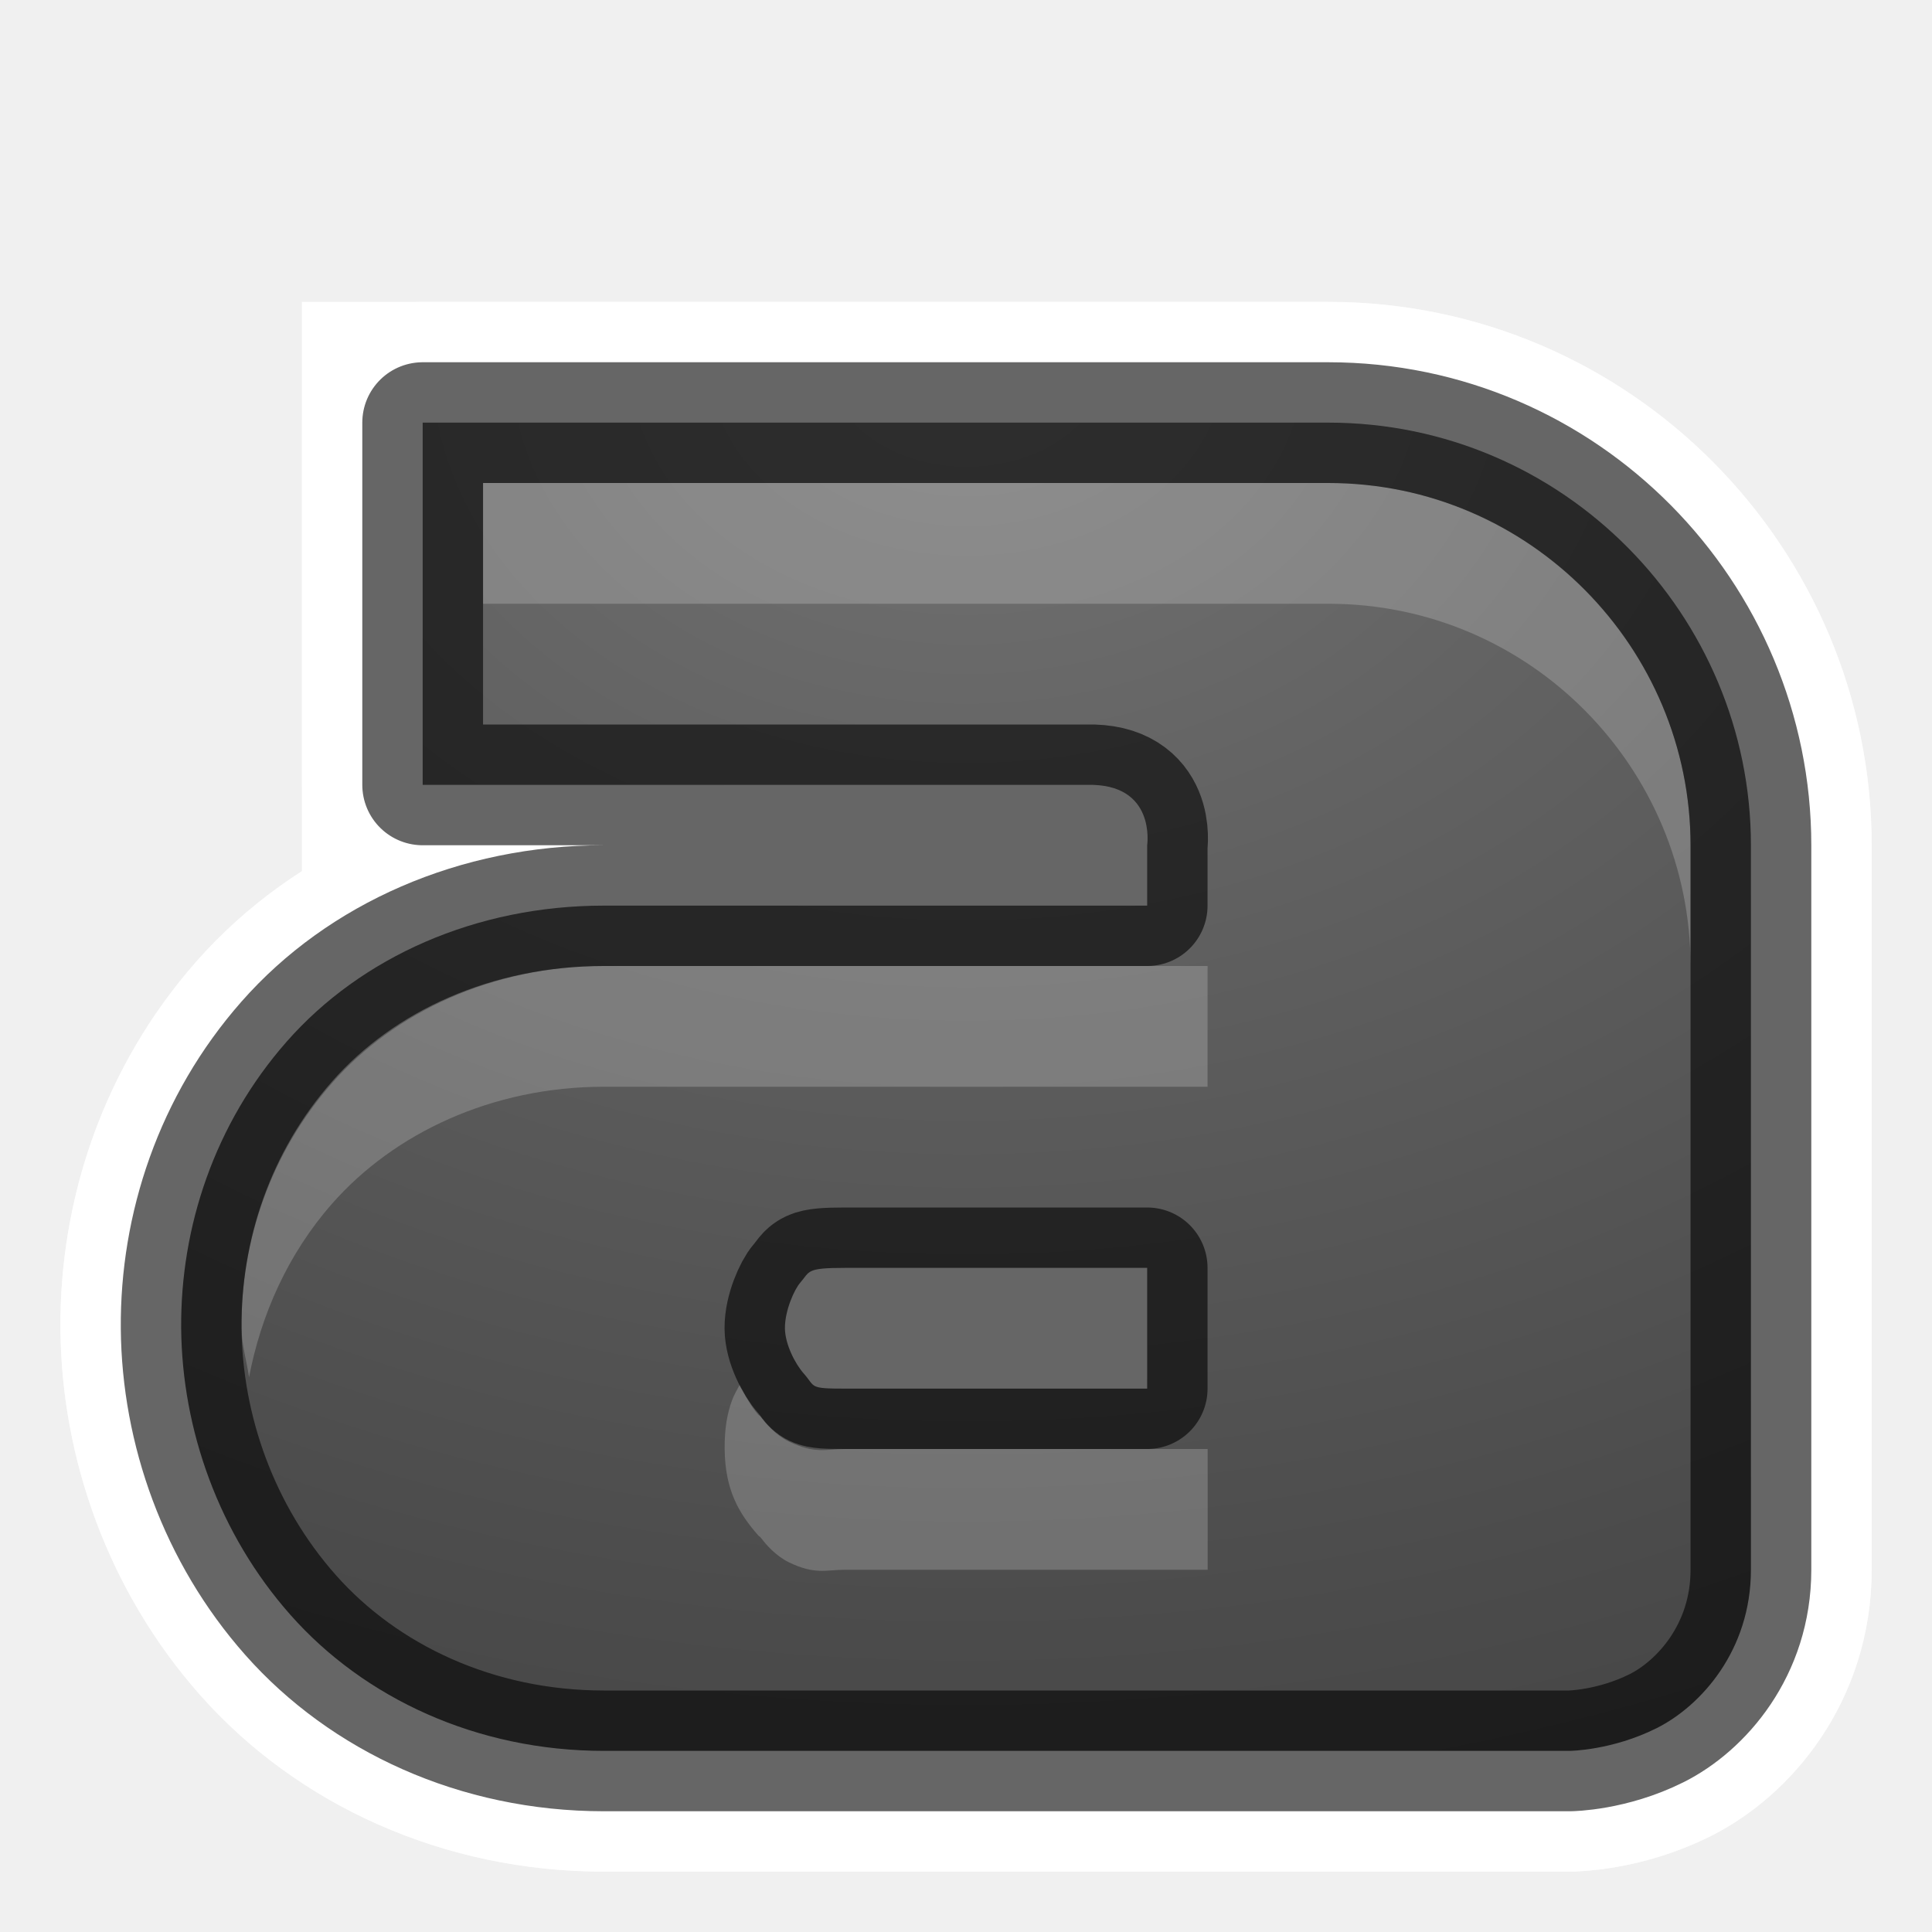
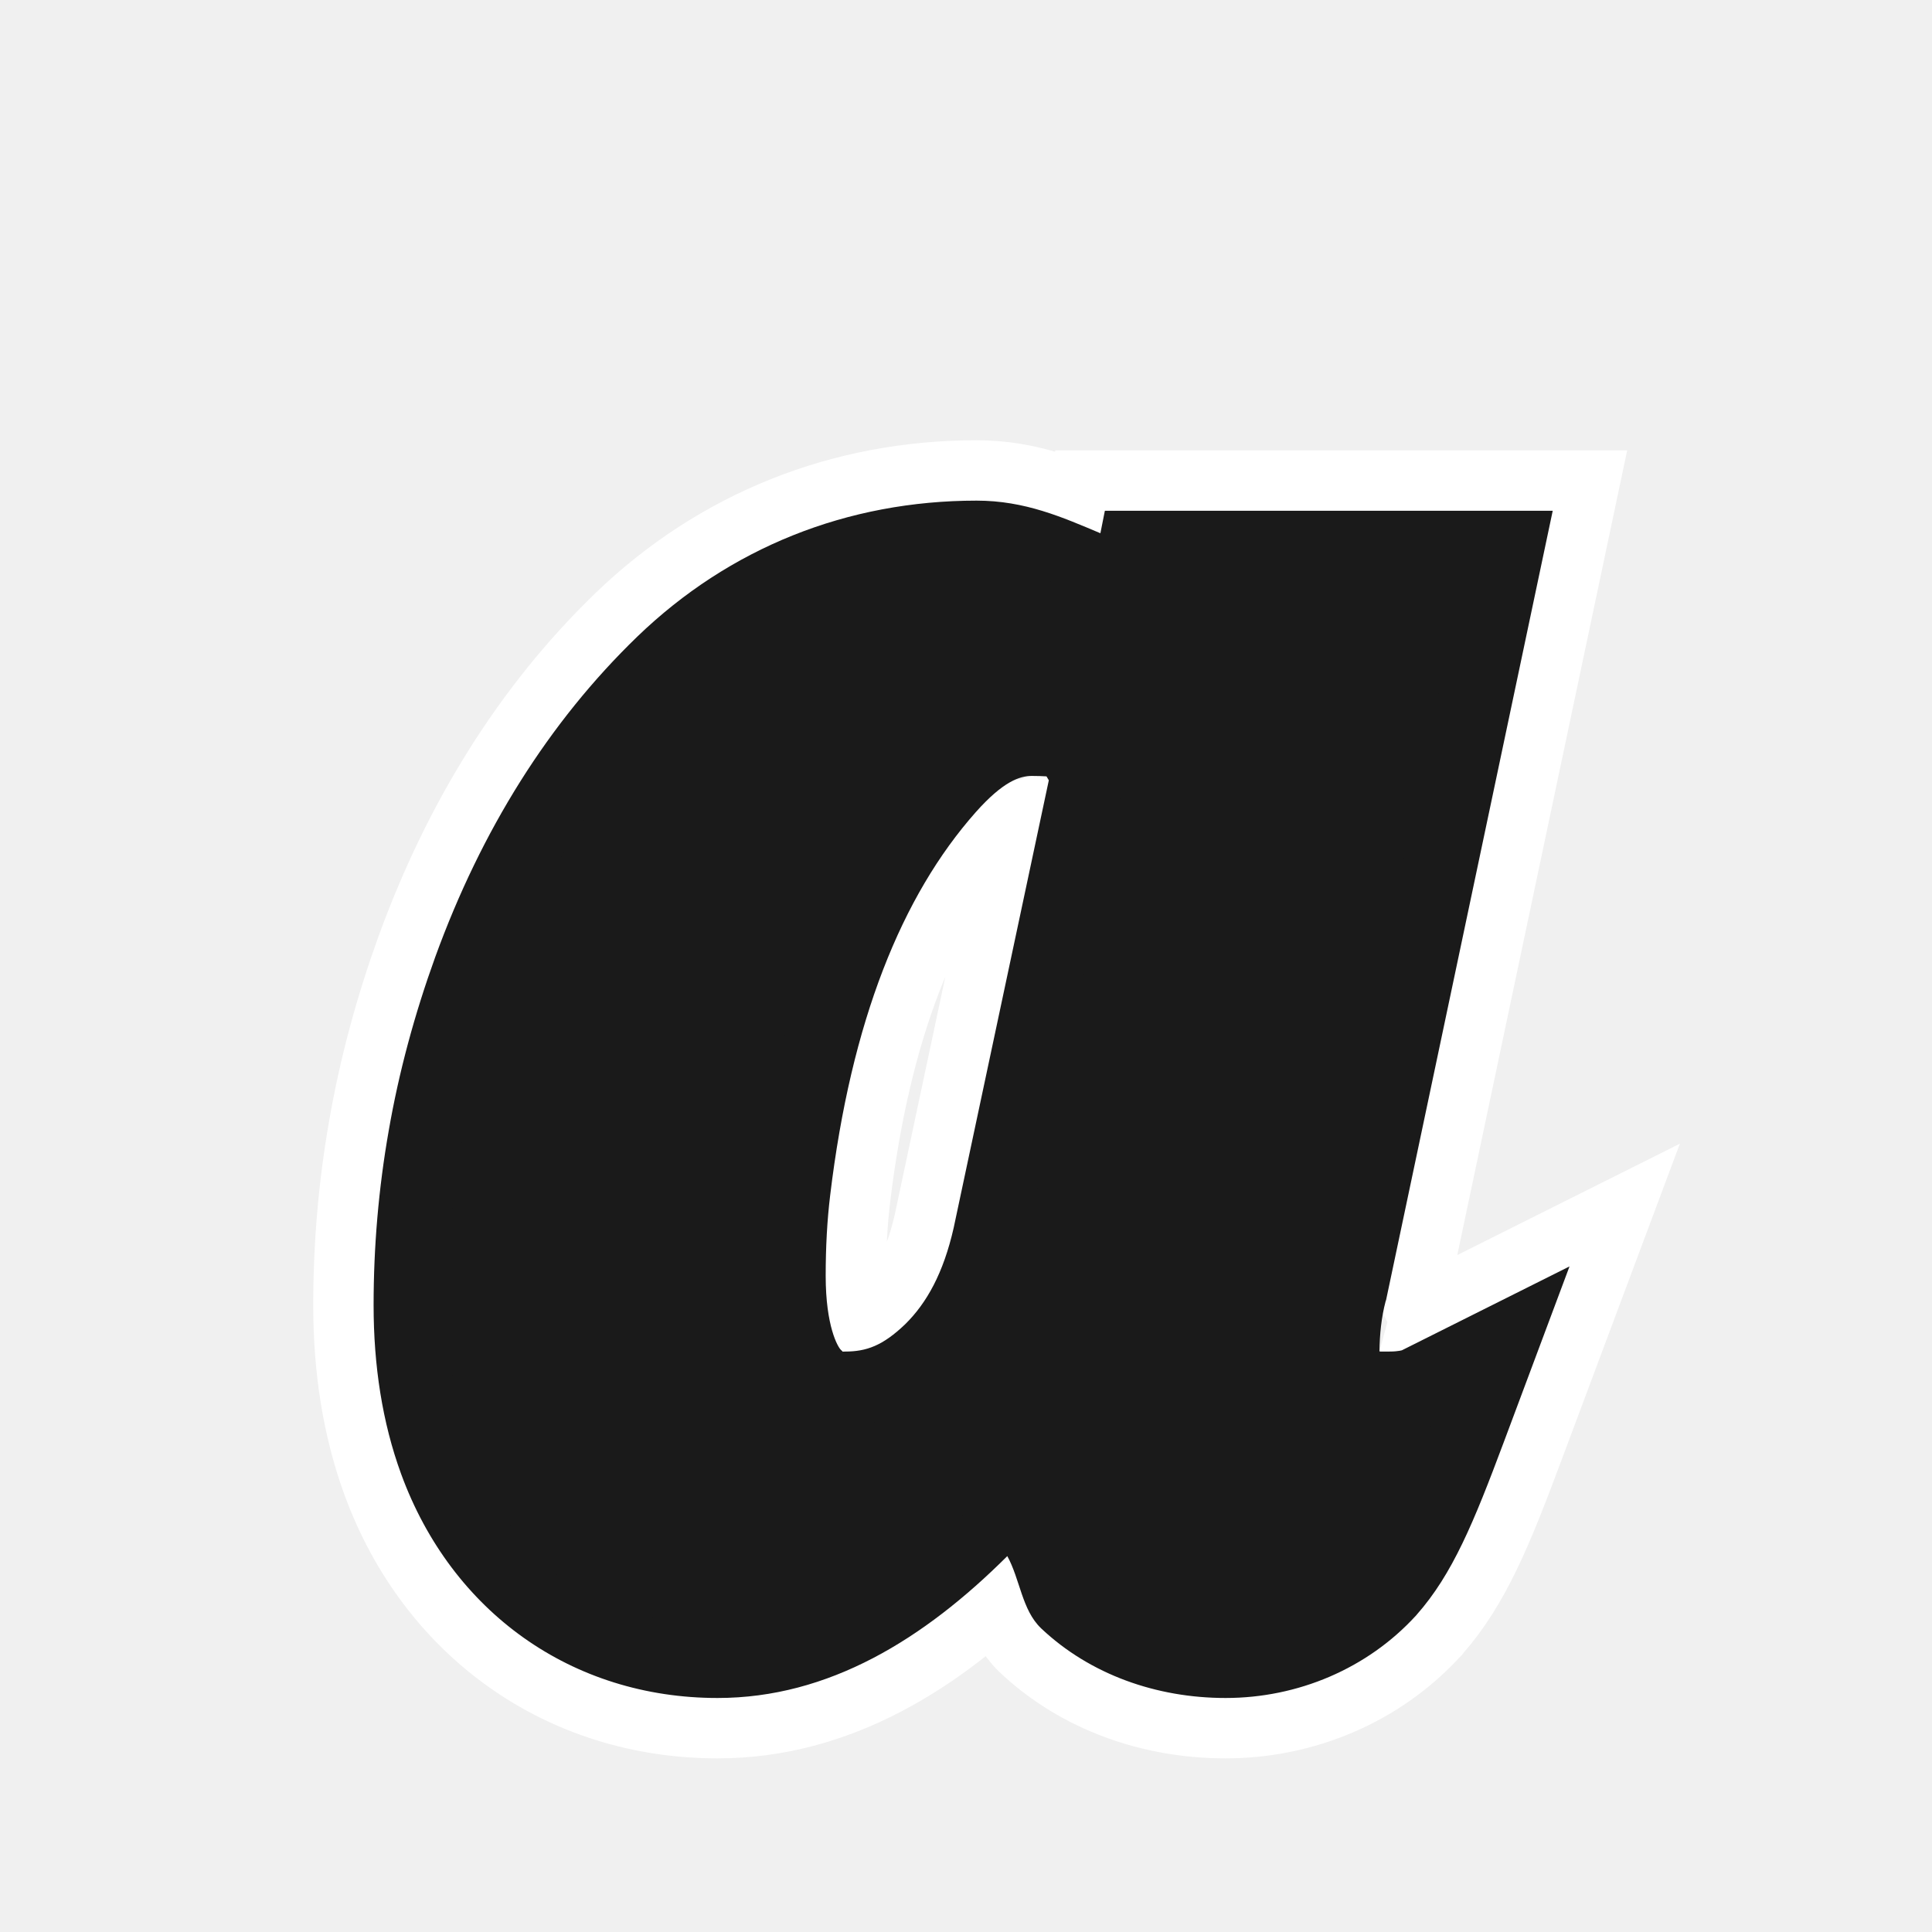
- <svg xmlns="http://www.w3.org/2000/svg" xmlns:ns1="http://www.openswatchbook.org/uri/2009/osb" xmlns:xlink="http://www.w3.org/1999/xlink" id="svg2" enable-background="new" width="16" version="1.1" height="16">
-   <defs id="defs7386">
-     <linearGradient id="linearGradient3796">
-       <stop id="stop3798" offset="0" style="stop-color:#555555;stop-opacity:1;" />
-       <stop id="stop3800" offset="1" style="stop-color:#666666;stop-opacity:1;" />
+ <svg xmlns="http://www.w3.org/2000/svg" xmlns:xlink="http://www.w3.org/1999/xlink" version="1.1" width="16" height="16" id="svg3828">
+   <defs id="defs3830">
+     <rect id="rect868" height="79.635" width="68.869" y="-30.931" x="-43.235" />
+     <linearGradient id="linearGradient3977">
+       <stop id="stop3979" style="stop-color:#ffffff;stop-opacity:1" offset="0" />
+       <stop id="stop3981" style="stop-color:#ffffff;stop-opacity:0.235" offset="0" />
+       <stop id="stop3983" style="stop-color:#ffffff;stop-opacity:0.157" offset="1" />
+       <stop id="stop3985" style="stop-color:#ffffff;stop-opacity:0.392" offset="1" />
    </linearGradient>
-     <linearGradient ns1:paint="solid" id="linearGradient5606">
-       <stop id="stop5608" />
+     <linearGradient id="linearGradient3600-4">
+       <stop id="stop3602-7" style="stop-color:#f4f4f4;stop-opacity:1" offset="0" />
+       <stop id="stop3604-6" style="stop-color:#dbdbdb;stop-opacity:1" offset="1" />
    </linearGradient>
-     <linearGradient gradientUnits="userSpaceOnUse" y2="0" x2="9" y1="16" x1="9" id="linearGradient3802" xlink:href="#linearGradient3796" />
-     <linearGradient y2="0" x2="9" y1="16" x1="9" gradientUnits="userSpaceOnUse" id="linearGradient3852" xlink:href="#linearGradient3796" />
-     <radialGradient gradientTransform="matrix(0,1.042301,1.315286,0,439.5324,62.68475)" gradientUnits="userSpaceOnUse" xlink:href="#linearGradient2867-449-88-871-390-598-476-591-434-148-57-177-641-289-620-227-114-444-680-744-4-1-5" id="radialGradient3896-0" fy="-24.34" fx="7.616" r="20" cy="-24.34" cx="7.616" />
-     <linearGradient id="linearGradient2867-449-88-871-390-598-476-591-434-148-57-177-641-289-620-227-114-444-680-744-4-1-5">
-       <stop offset="0" style="stop-color:#737373;stop-opacity:1" id="stop5430-5-0-9" />
-       <stop offset="0.262" style="stop-color:#636363;stop-opacity:1" id="stop5432-2-0-0" />
-       <stop offset="0.705" style="stop-color:#4b4b4b;stop-opacity:1" id="stop5434-9-6-8" />
-       <stop offset="1" style="stop-color:#3f3f3f;stop-opacity:1" id="stop5436-2-7-0" />
+     <linearGradient id="linearGradient5060">
+       <stop id="stop5062" style="stop-color:#000000;stop-opacity:1" offset="0" />
+       <stop id="stop5064" style="stop-color:#000000;stop-opacity:0" offset="1" />
    </linearGradient>
-     <radialGradient gradientUnits="userSpaceOnUse" gradientTransform="matrix(3.07689,2.1454909e-6,-1.6091176e-6,2.307666,-807.9112,-91.63518)" r="6.5" fy="70.909" fx="389.001" cy="70.909" cx="389.001" id="radialGradient4752" xlink:href="#linearGradient2867-449-88-871-390-598-476-591-434-148-57-177-641-289-620-227-114-444-680-744-4-1-5" />
+     <linearGradient id="linearGradient5048">
+       <stop id="stop5050" style="stop-color:#000000;stop-opacity:0" offset="0" />
+       <stop id="stop5056" style="stop-color:#000000;stop-opacity:1" offset="0.5" />
+       <stop id="stop5052" style="stop-color:#000000;stop-opacity:0" offset="1" />
+     </linearGradient>
+     <linearGradient x1="24" y1="6.474" x2="24" y2="41.526" id="linearGradient3013" xlink:href="#linearGradient3977" gradientUnits="userSpaceOnUse" gradientTransform="matrix(0.4054051,0,0,0.5135135,2.269687,-0.3243195)" />
+     <linearGradient x1="25.132" y1="0.985" x2="25.132" y2="47.013" id="linearGradient3016" xlink:href="#linearGradient3600-4" gradientUnits="userSpaceOnUse" gradientTransform="matrix(0.4571418,0,0,0.4345667,1.028596,0.9037228)" />
+     <radialGradient cx="605.714" cy="486.648" r="117.143" fx="605.714" fy="486.648" id="radialGradient3021" xlink:href="#linearGradient5060" gradientUnits="userSpaceOnUse" gradientTransform="matrix(0.01204859,0,0,0.0082353,13.23879,18.98056)" />
+     <radialGradient cx="605.714" cy="486.648" r="117.143" fx="605.714" fy="486.648" id="radialGradient3024" xlink:href="#linearGradient5060" gradientUnits="userSpaceOnUse" gradientTransform="matrix(-0.01204859,0,0,0.0082353,10.76121,18.98056)" />
+     <linearGradient x1="302.857" y1="366.648" x2="302.857" y2="609.505" id="linearGradient3027" xlink:href="#linearGradient5048" gradientUnits="userSpaceOnUse" gradientTransform="matrix(0.0352071,0,0,0.0082353,-0.724852,18.98055)" />
+     <linearGradient gradientTransform="matrix(0.3478261,0,0,0.3509487,16.83764,3.767775)" gradientUnits="userSpaceOnUse" y2="37.679" x2="-17.375" y1="-6.125" x1="-17.375" id="linearGradient1063" xlink:href="#linearGradient1061" />
+     <linearGradient id="linearGradient1061">
+       <stop id="stop1057" offset="0" style="stop-color:#4d4d4d;stop-opacity:1" />
+       <stop id="stop1059" offset="1" style="stop-color:#333333;stop-opacity:1" />
+     </linearGradient>
+     <linearGradient gradientTransform="matrix(0.3478261,0,0,0.3478261,1.082883,1.652174)" gradientUnits="userSpaceOnUse" y2="44.5" x2="44" y1="0" x1="44" id="linearGradient1071" xlink:href="#linearGradient1069" />
+     <linearGradient id="linearGradient1069">
+       <stop id="stop1065" offset="0" style="stop-color:#ed5353;stop-opacity:1" />
+       <stop id="stop1067" offset="1" style="stop-color:#c6262e;stop-opacity:1" />
+     </linearGradient>
  </defs>
-   <g style="stroke:#ffffff;stroke-width:2" id="g31" transform="translate(-381.0006,-69)">
-     <path style="fill:url(#radialGradient4752);fill-opacity:1;stroke:#ffffff;stroke-width:2" d="m 384.501,72.5 0,0 0,3 5.5,0 c 0.577,-0.016 0.5,0.5 0.5,0.5 l 0,0.5 0,0 -4.5,0 c -1.058,0 -2.009,0.425 -2.625,1.125 -0.599,0.68 -0.882,1.539 -0.875,2.375 0.007,0.839 0.311,1.703 0.906,2.375 0.609,0.688 1.542,1.125 2.594,1.125 l 8,0 c 0,0 0.349,-0.003 0.719,-0.188 0.369,-0.185 0.781,-0.646 0.781,-1.312 l 0,-6 c 0,-1.904 -1.549,-3.5 -3.5,-3.5 l -2,0 -5.5,0 z m 3.5,7 2.5,0 0,1 -2.5,0 c -0.306,0 -0.244,-0.012 -0.344,-0.125 -0.072,-0.081 -0.155,-0.244 -0.156,-0.375 -10e-4,-0.15 0.081,-0.325 0.125,-0.375 0.085,-0.097 0.044,-0.125 0.375,-0.125 z" id="path25" />
-     <path style="opacity:0.2;fill:#ffffff;fill-opacity:1;stroke:#ffffff;stroke-width:2" d="m 385.001,73 0,1 1,0 4,0 2,0 c 1.678,0 3,1.368 3,3 l 0,-1 c 0,-1.632 -1.322,-3 -3,-3 l -2,0 -4,0 -1,0 z m 1,4 c -0.925,0 -1.736,0.385 -2.25,0.969 -0.512,0.583 -0.756,1.312 -0.75,2.031 0.001,0.138 0.042,0.268 0.062,0.406 0.098,-0.512 0.319,-1.019 0.688,-1.438 C 384.264,78.385 385.076,78 386.001,78 l 2,0 2.5,0 0.5,0 0,-0.5 0,-0.469 c 0.002,-0.02 0,-0.02 0,-0.031 l -0.5,0 -2.5,0 -2,0 z m 1.125,3.469 c -0.019,0.037 -0.047,0.083 -0.062,0.125 -0.041,0.11 -0.064,0.239 -0.062,0.406 0.003,0.338 0.116,0.532 0.281,0.719 0.005,0.006 0.004,-0.004 0.031,0.031 0.027,0.036 0.109,0.134 0.219,0.188 0.219,0.106 0.309,0.062 0.469,0.062 l 2.5,0 0.5,0 0,-0.5 0,-0.5 -0.5,0 -2.5,0 c -0.16,0 -0.25,0.044 -0.469,-0.062 -0.109,-0.053 -0.191,-0.152 -0.219,-0.188 -0.027,-0.036 -0.026,-0.026 -0.031,-0.031 -0.067,-0.075 -0.11,-0.163 -0.156,-0.25 z" id="path27" />
-     <path id="path29" d="m 384.501,72.5 0,0 0,3 5.5,0 c 0.577,-0.016 0.5,0.5 0.5,0.5 l 0,0.5 0,0 -4.5,0 c -1.058,0 -2.009,0.425 -2.625,1.125 -0.599,0.68 -0.882,1.539 -0.875,2.375 0.007,0.839 0.311,1.703 0.906,2.375 0.609,0.688 1.542,1.125 2.594,1.125 l 8,0 c 0,0 0.349,-0.003 0.719,-0.188 0.369,-0.185 0.781,-0.646 0.781,-1.312 l 0,-6 c 0,-1.904 -1.549,-3.5 -3.5,-3.5 l -2,0 -5.5,0 z m 3.5,7 2.5,0 0,1 -2.5,0 c -0.306,0 -0.244,-0.012 -0.344,-0.125 -0.072,-0.081 -0.155,-0.244 -0.156,-0.375 -10e-4,-0.15 0.081,-0.325 0.125,-0.375 0.085,-0.097 0.044,-0.125 0.375,-0.125 z" style="fill:none;fill-opacity:1;stroke:#ffffff;stroke-opacity:1;opacity:0.6;stroke-linejoin:round;stroke-width:2" />
-   </g>
-   <g transform="translate(-381.0006,-69)" id="layer12">
-     <path id="path11643-3-1" d="m 384.501,72.5 0,0 0,3 5.5,0 c 0.577,-0.016 0.5,0.5 0.5,0.5 l 0,0.5 0,0 -4.5,0 c -1.058,0 -2.009,0.425 -2.625,1.125 -0.599,0.68 -0.882,1.539 -0.875,2.375 0.007,0.839 0.311,1.703 0.906,2.375 0.609,0.688 1.542,1.125 2.594,1.125 l 8,0 c 0,0 0.349,-0.003 0.719,-0.188 0.369,-0.185 0.781,-0.646 0.781,-1.312 l 0,-6 c 0,-1.904 -1.549,-3.5 -3.5,-3.5 l -2,0 -5.5,0 z m 3.5,7 2.5,0 0,1 -2.5,0 c -0.306,0 -0.244,-0.012 -0.344,-0.125 -0.072,-0.081 -0.155,-0.244 -0.156,-0.375 -10e-4,-0.15 0.081,-0.325 0.125,-0.375 0.085,-0.097 0.044,-0.125 0.375,-0.125 z" style="fill:url(#radialGradient4752);fill-opacity:1" />
-     <path id="path3850" d="m 385.001,73 0,1 1,0 4,0 2,0 c 1.678,0 3,1.368 3,3 l 0,-1 c 0,-1.632 -1.322,-3 -3,-3 l -2,0 -4,0 -1,0 z m 1,4 c -0.925,0 -1.736,0.385 -2.25,0.969 -0.512,0.583 -0.756,1.312 -0.75,2.031 0.001,0.138 0.042,0.268 0.062,0.406 0.098,-0.512 0.319,-1.019 0.688,-1.438 C 384.264,78.385 385.076,78 386.001,78 l 2,0 2.5,0 0.5,0 0,-0.5 0,-0.469 c 0.002,-0.02 0,-0.02 0,-0.031 l -0.5,0 -2.5,0 -2,0 z m 1.125,3.469 c -0.019,0.037 -0.047,0.083 -0.062,0.125 -0.041,0.11 -0.064,0.239 -0.062,0.406 0.003,0.338 0.116,0.532 0.281,0.719 0.005,0.006 0.004,-0.004 0.031,0.031 0.027,0.036 0.109,0.134 0.219,0.188 0.219,0.106 0.309,0.062 0.469,0.062 l 2.5,0 0.5,0 0,-0.5 0,-0.5 -0.5,0 -2.5,0 c -0.16,0 -0.25,0.044 -0.469,-0.062 -0.109,-0.053 -0.191,-0.152 -0.219,-0.188 -0.027,-0.036 -0.026,-0.026 -0.031,-0.031 -0.067,-0.075 -0.11,-0.163 -0.156,-0.25 z" style="opacity:0.2;fill:#ffffff;fill-opacity:1" />
-     <path style="fill:none;fill-opacity:1;stroke:#000000;stroke-opacity:1;opacity:0.6;stroke-linejoin:round" d="m 384.501,72.5 0,0 0,3 5.5,0 c 0.577,-0.016 0.5,0.5 0.5,0.5 l 0,0.5 0,0 -4.5,0 c -1.058,0 -2.009,0.425 -2.625,1.125 -0.599,0.68 -0.882,1.539 -0.875,2.375 0.007,0.839 0.311,1.703 0.906,2.375 0.609,0.688 1.542,1.125 2.594,1.125 l 8,0 c 0,0 0.349,-0.003 0.719,-0.188 0.369,-0.185 0.781,-0.646 0.781,-1.312 l 0,-6 c 0,-1.904 -1.549,-3.5 -3.5,-3.5 l -2,0 -5.5,0 z m 3.5,7 2.5,0 0,1 -2.5,0 c -0.306,0 -0.244,-0.012 -0.344,-0.125 -0.072,-0.081 -0.155,-0.244 -0.156,-0.375 -10e-4,-0.15 0.081,-0.325 0.125,-0.375 0.085,-0.097 0.044,-0.125 0.375,-0.125 z" id="path4754" />
-   </g>
+   <g aria-label="s" id="g867" style="font-style:normal;font-variant:normal;font-weight:normal;font-stretch:normal;font-size:40px;line-height:1.25;font-family:'Swis721 BlkCn BT';-inkscape-font-specification:'Swis721 BlkCn BT';letter-spacing:0px;word-spacing:0px;white-space:pre;shape-inside:url(#rect868);fill:none;fill-opacity:1;stroke:#ffffff;stroke-width:3.7" transform="matrix(0.2703235,0,0,0.2701444,21.49276,14.11141)" />
+   <path style="color:#000000;font-style:normal;font-variant:normal;font-weight:normal;font-stretch:normal;font-size:40px;line-height:1.25;font-family:sans-serif;font-variant-ligatures:normal;font-variant-position:normal;font-variant-caps:normal;font-variant-numeric:normal;font-variant-alternates:normal;font-variant-east-asian:normal;font-feature-settings:normal;font-variation-settings:normal;text-indent:0;text-align:start;text-decoration:none;text-decoration-line:none;text-decoration-style:solid;text-decoration-color:#000000;letter-spacing:0px;word-spacing:0px;text-transform:none;writing-mode:lr-tb;direction:ltr;text-orientation:mixed;dominant-baseline:auto;baseline-shift:baseline;text-anchor:start;white-space:normal;shape-padding:0;shape-margin:0;inline-size:0;clip-rule:nonzero;display:inline;overflow:visible;visibility:visible;isolation:auto;mix-blend-mode:normal;color-interpolation:sRGB;color-interpolation-filters:linearRGB;solid-color:#000000;solid-opacity:1;vector-effect:none;fill:none;fill-opacity:1;fill-rule:nonzero;stroke:#ffffff;stroke-width:1;stroke-linecap:butt;stroke-linejoin:miter;stroke-miterlimit:4;stroke-dasharray:none;stroke-dashoffset:0;stroke-opacity:1;color-rendering:auto;image-rendering:auto;shape-rendering:auto;text-rendering:auto;enable-background:accumulate;stop-color:#000000;stop-opacity:1;opacity:1" d="M 8.088 4.146 C 7.017 4.146 6.041 4.536 5.277 5.273 C 4.545 5.981 3.987 6.874 3.605 7.924 C 3.433 8.4 3.303 8.88 3.219 9.365 C 3.135 9.843 3.094 10.325 3.094 10.809 C 3.094 11.31 3.166 11.78 3.322 12.207 C 3.741 13.352 4.738 14.062 5.943 14.062 C 6.863 14.062 7.652 13.575 8.342 12.887 C 8.448 13.079 8.463 13.333 8.621 13.484 L 8.623 13.486 L 8.625 13.488 C 9.029 13.868 9.578 14.062 10.15 14.062 C 10.749 14.062 11.325 13.818 11.725 13.381 L 11.729 13.377 L 11.732 13.373 C 12.029 13.037 12.205 12.608 12.453 11.945 L 12.998 10.488 L 11.607 11.184 C 11.617 11.179 11.588 11.193 11.506 11.193 C 11.415 11.193 11.435 11.194 11.424 11.191 C 11.426 11.049 11.44 10.91 11.475 10.777 L 11.479 10.766 L 12.859 4.23 L 9.15 4.23 L 9.113 4.416 C 8.797 4.283 8.488 4.146 8.088 4.146 z M 8.088 5.369 C 8.148 5.369 8.134 5.383 8.186 5.387 C 7.815 5.492 7.438 5.605 7.164 5.914 L 7.164 5.916 C 6.335 6.853 5.853 8.149 5.66 9.754 L 5.66 9.756 C 5.629 10.015 5.613 10.284 5.613 10.566 C 5.613 11.153 5.726 11.683 6.119 12.059 C 6.349 12.284 6.683 12.418 6.998 12.418 C 7.093 12.418 7.161 12.324 7.254 12.309 C 6.851 12.632 6.432 12.84 5.943 12.84 C 5.13 12.84 4.763 12.581 4.473 11.787 C 4.374 11.516 4.318 11.193 4.318 10.809 C 4.318 10.395 4.354 9.985 4.426 9.576 L 4.426 9.574 C 4.497 9.162 4.607 8.752 4.756 8.342 L 4.754 8.342 C 5.082 7.441 5.54 6.721 6.127 6.154 C 6.683 5.617 7.296 5.369 8.088 5.369 z M 10.152 5.453 L 11.35 5.453 L 10.289 10.473 C 10.226 10.717 10.195 10.97 10.195 11.225 C 10.195 11.541 10.319 11.906 10.59 12.131 C 10.7 12.223 10.838 12.204 10.963 12.248 C 10.923 12.32 10.828 12.545 10.816 12.559 C 10.63 12.76 10.458 12.84 10.15 12.84 C 9.825 12.84 9.639 12.76 9.467 12.598 C 9.297 12.433 9.172 12.194 9.119 11.791 L 8.971 10.666 C 8.998 10.579 9.071 10.526 9.092 10.436 L 9.094 10.432 L 9.922 6.525 L 9.922 6.461 C 9.922 6.201 9.821 6.019 9.713 5.834 L 10.068 5.869 L 10.152 5.453 z M 9.682 5.74 L 9.693 5.762 C 9.692 5.76 9.689 5.762 9.688 5.76 C 9.684 5.754 9.685 5.746 9.682 5.74 z M 8.629 6.365 L 8.635 6.375 L 8.641 6.387 C 8.697 6.477 8.69 6.48 8.689 6.447 L 7.898 10.168 C 7.813 10.543 7.675 10.791 7.496 10.967 C 7.31 11.145 7.175 11.193 6.998 11.193 C 6.951 11.193 6.988 11.203 6.975 11.189 L 6.969 11.184 L 6.963 11.178 C 6.939 11.155 6.838 10.985 6.838 10.566 C 6.838 10.328 6.85 10.106 6.875 9.9 C 7.048 8.458 7.468 7.418 8.08 6.727 C 8.309 6.469 8.447 6.426 8.545 6.426 C 8.754 6.426 8.679 6.454 8.629 6.365 z " id="path59" />
+   <path id="path57" d="M 8.088 4.146 C 7.017 4.146 6.041 4.536 5.277 5.273 C 4.545 5.981 3.987 6.874 3.605 7.924 C 3.433 8.4 3.303 8.88 3.219 9.365 C 3.135 9.843 3.094 10.325 3.094 10.809 C 3.094 11.31 3.166 11.78 3.322 12.207 C 3.741 13.352 4.738 14.062 5.943 14.062 C 6.863 14.062 7.652 13.575 8.342 12.887 C 8.448 13.079 8.463 13.333 8.621 13.484 L 8.623 13.486 L 8.625 13.488 C 9.029 13.868 9.578 14.062 10.15 14.062 C 10.749 14.062 11.325 13.818 11.725 13.381 L 11.729 13.377 L 11.732 13.373 C 12.029 13.037 12.205 12.608 12.453 11.945 L 12.998 10.488 L 11.607 11.184 C 11.617 11.179 11.588 11.193 11.506 11.193 C 11.415 11.193 11.435 11.194 11.424 11.191 C 11.426 11.049 11.44 10.91 11.475 10.777 L 11.479 10.766 L 12.859 4.23 L 9.15 4.23 L 9.113 4.416 C 8.797 4.283 8.488 4.146 8.088 4.146 z M 8.088 5.369 C 8.148 5.369 8.134 5.383 8.186 5.387 C 7.815 5.492 7.438 5.605 7.164 5.914 L 7.164 5.916 C 6.335 6.853 5.853 8.149 5.66 9.754 L 5.66 9.756 C 5.629 10.015 5.613 10.284 5.613 10.566 C 5.613 11.153 5.726 11.683 6.119 12.059 C 6.349 12.284 6.683 12.418 6.998 12.418 C 7.093 12.418 7.161 12.324 7.254 12.309 C 6.851 12.632 6.432 12.84 5.943 12.84 C 5.13 12.84 4.763 12.581 4.473 11.787 C 4.374 11.516 4.318 11.193 4.318 10.809 C 4.318 10.395 4.354 9.985 4.426 9.576 L 4.426 9.574 C 4.497 9.162 4.607 8.752 4.756 8.342 L 4.754 8.342 C 5.082 7.441 5.54 6.721 6.127 6.154 C 6.683 5.617 7.296 5.369 8.088 5.369 z M 10.152 5.453 L 11.35 5.453 L 10.289 10.473 C 10.226 10.717 10.195 10.97 10.195 11.225 C 10.195 11.541 10.319 11.906 10.59 12.131 C 10.7 12.223 10.838 12.204 10.963 12.248 C 10.923 12.32 10.828 12.545 10.816 12.559 C 10.63 12.76 10.458 12.84 10.15 12.84 C 9.825 12.84 9.639 12.76 9.467 12.598 C 9.297 12.433 9.172 12.194 9.119 11.791 L 8.971 10.666 C 8.998 10.579 9.071 10.526 9.092 10.436 L 9.094 10.432 L 9.922 6.525 L 9.922 6.461 C 9.922 6.201 9.821 6.019 9.713 5.834 L 10.068 5.869 L 10.152 5.453 z M 9.682 5.74 L 9.693 5.762 C 9.692 5.76 9.689 5.762 9.688 5.76 C 9.684 5.754 9.685 5.746 9.682 5.74 z M 8.629 6.365 L 8.635 6.375 L 8.641 6.387 C 8.697 6.477 8.69 6.48 8.689 6.447 L 7.898 10.168 C 7.813 10.543 7.675 10.791 7.496 10.967 C 7.31 11.145 7.175 11.193 6.998 11.193 C 6.951 11.193 6.988 11.203 6.975 11.189 L 6.969 11.184 L 6.963 11.178 C 6.939 11.155 6.838 10.985 6.838 10.566 C 6.838 10.328 6.85 10.106 6.875 9.9 C 7.048 8.458 7.468 7.418 8.08 6.727 C 8.309 6.469 8.447 6.426 8.545 6.426 C 8.754 6.426 8.679 6.454 8.629 6.365 z " style="color:#000000;font-style:normal;font-variant:normal;font-weight:normal;font-stretch:normal;font-size:40px;line-height:1.25;font-family:sans-serif;font-variant-ligatures:normal;font-variant-position:normal;font-variant-caps:normal;font-variant-numeric:normal;font-variant-alternates:normal;font-variant-east-asian:normal;font-feature-settings:normal;font-variation-settings:normal;text-indent:0;text-align:start;text-decoration:none;text-decoration-line:none;text-decoration-style:solid;text-decoration-color:#000000;letter-spacing:0px;word-spacing:0px;text-transform:none;writing-mode:lr-tb;direction:ltr;text-orientation:mixed;dominant-baseline:auto;baseline-shift:baseline;text-anchor:start;white-space:normal;shape-padding:0;shape-margin:0;inline-size:0;clip-rule:nonzero;display:inline;overflow:visible;visibility:visible;isolation:auto;mix-blend-mode:normal;color-interpolation:sRGB;color-interpolation-filters:linearRGB;solid-color:#000000;solid-opacity:1;vector-effect:none;fill:#1a1a1a;fill-opacity:1;fill-rule:nonzero;stroke:none;stroke-width:1.224;stroke-linecap:butt;stroke-linejoin:miter;stroke-miterlimit:4;stroke-dasharray:none;stroke-dashoffset:0;stroke-opacity:1;color-rendering:auto;image-rendering:auto;shape-rendering:auto;text-rendering:auto;enable-background:accumulate;stop-color:#000000;stop-opacity:1;opacity:1" />
+   <path id="text942" d="m 8.088,4.758 c -0.931,0 -1.727,0.319 -2.387,0.956 C 5.042,6.351 4.535,7.157 4.18,8.132 4.019,8.575 3.9,9.021 3.822,9.47 3.745,9.913 3.706,10.359 3.706,10.808 c 0,0.443 0.064,0.839 0.191,1.188 0.355,0.97 1.037,1.454 2.046,1.454 1.009,0 1.866,-0.526 2.57,-1.579 0.067,0.504 0.244,0.895 0.532,1.172 0.288,0.271 0.657,0.407 1.106,0.407 0.455,0 0.829,-0.161 1.123,-0.482 0.166,-0.188 0.369,-0.601 0.607,-1.238 -0.1,0.05 -0.225,0.075 -0.374,0.075 -0.466,0 -0.699,-0.194 -0.699,-0.582 0,-0.205 0.025,-0.404 0.075,-0.598 L 12.105,4.841 H 9.652 L 9.469,5.747 V 5.623 c 0,-0.249 -0.108,-0.454 -0.324,-0.615 C 8.928,4.841 8.576,4.758 8.088,4.758 Z m 0.457,1.055 c 0.316,0 0.521,0.083 0.615,0.249 0.1,0.161 0.15,0.294 0.15,0.399 l -0.815,3.839 c -0.105,0.465 -0.297,0.834 -0.574,1.105 -0.277,0.266 -0.585,0.399 -0.923,0.399 -0.183,0 -0.335,-0.061 -0.457,-0.183 -0.211,-0.199 -0.316,-0.551 -0.316,-1.055 0,-0.26 0.014,-0.507 0.042,-0.74 0.183,-1.524 0.635,-2.693 1.355,-3.507 0.299,-0.338 0.607,-0.507 0.923,-0.507 z" style="font-style:normal;font-weight:normal;font-size:40px;line-height:1.25;font-family:sans-serif;letter-spacing:0px;word-spacing:0px;fill:#1a1a1a;fill-opacity:1;stroke:none;stroke-width:1.224" />
+   <g aria-label="s" id="g42" style="font-style:normal;font-variant:normal;font-weight:normal;font-stretch:normal;font-size:40px;line-height:1.25;font-family:'Swis721 BlkCn BT';-inkscape-font-specification:'Swis721 BlkCn BT';letter-spacing:0px;word-spacing:0px;white-space:pre;shape-inside:url(#rect868);fill:none;fill-opacity:1;stroke:#ffffff;stroke-width:4.341;stroke-opacity:1" transform="matrix(0.230451,0,0,0.2302984,20.82761,14.28706)" />
</svg>
